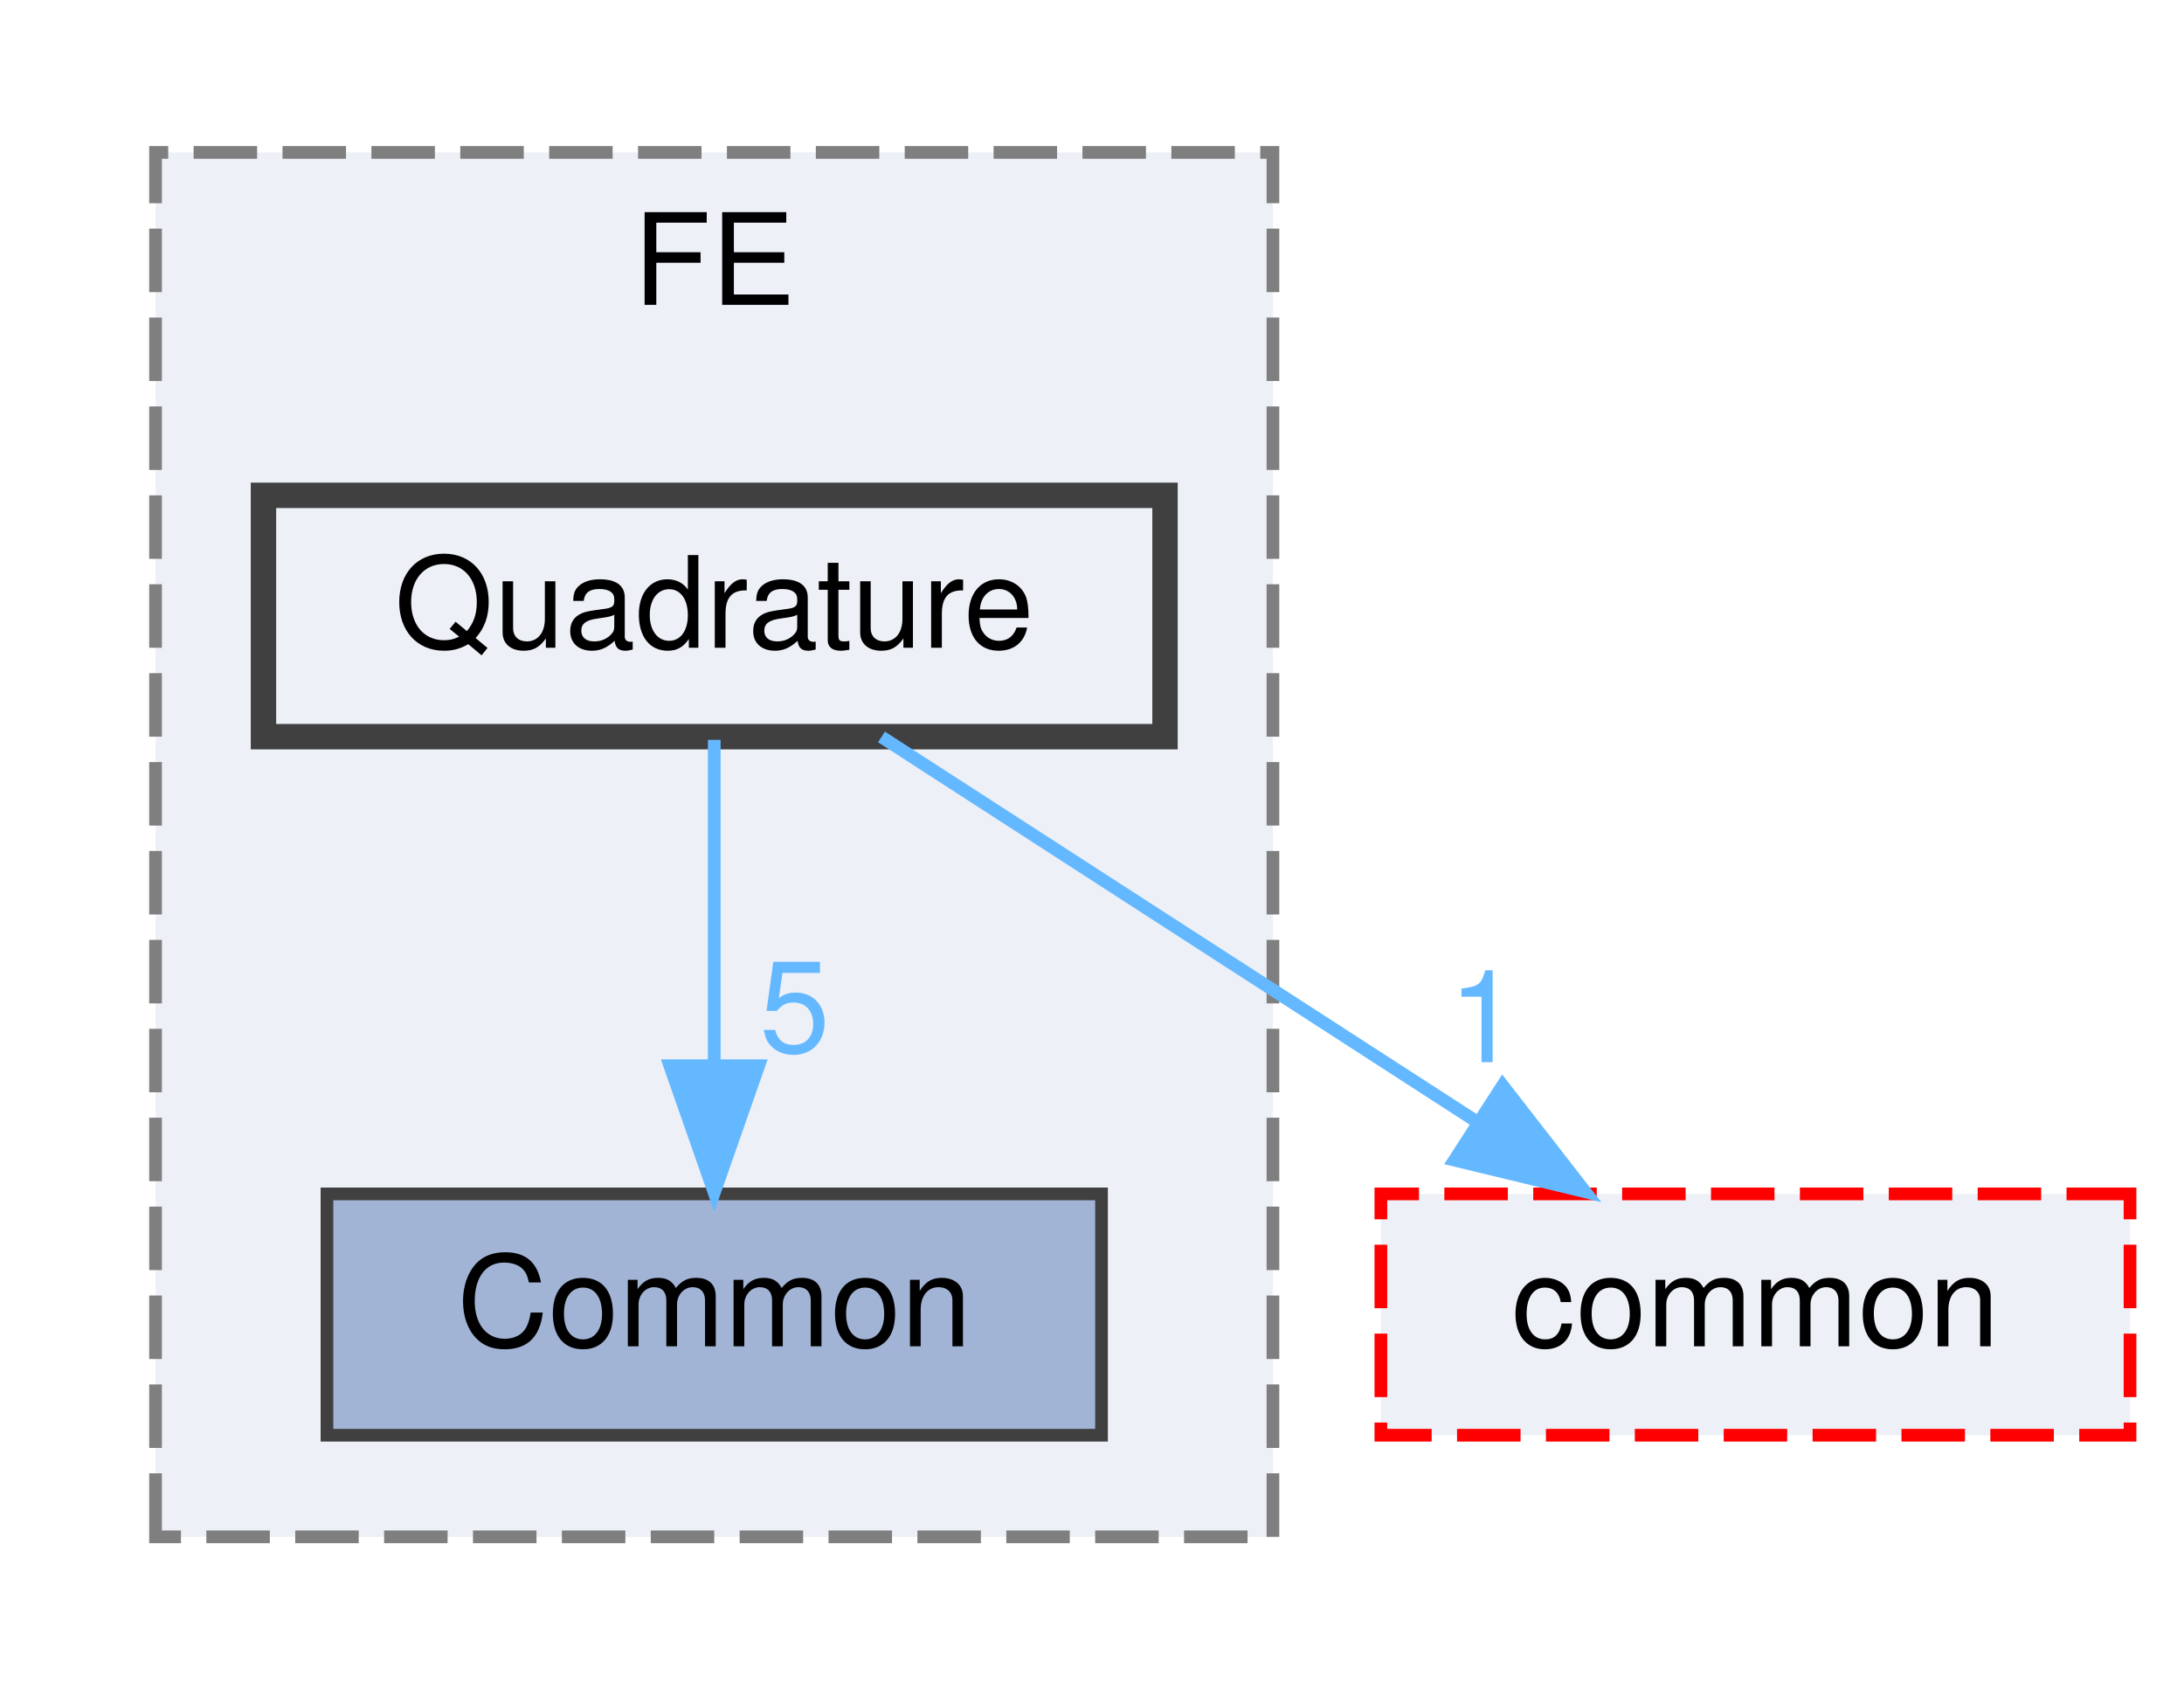
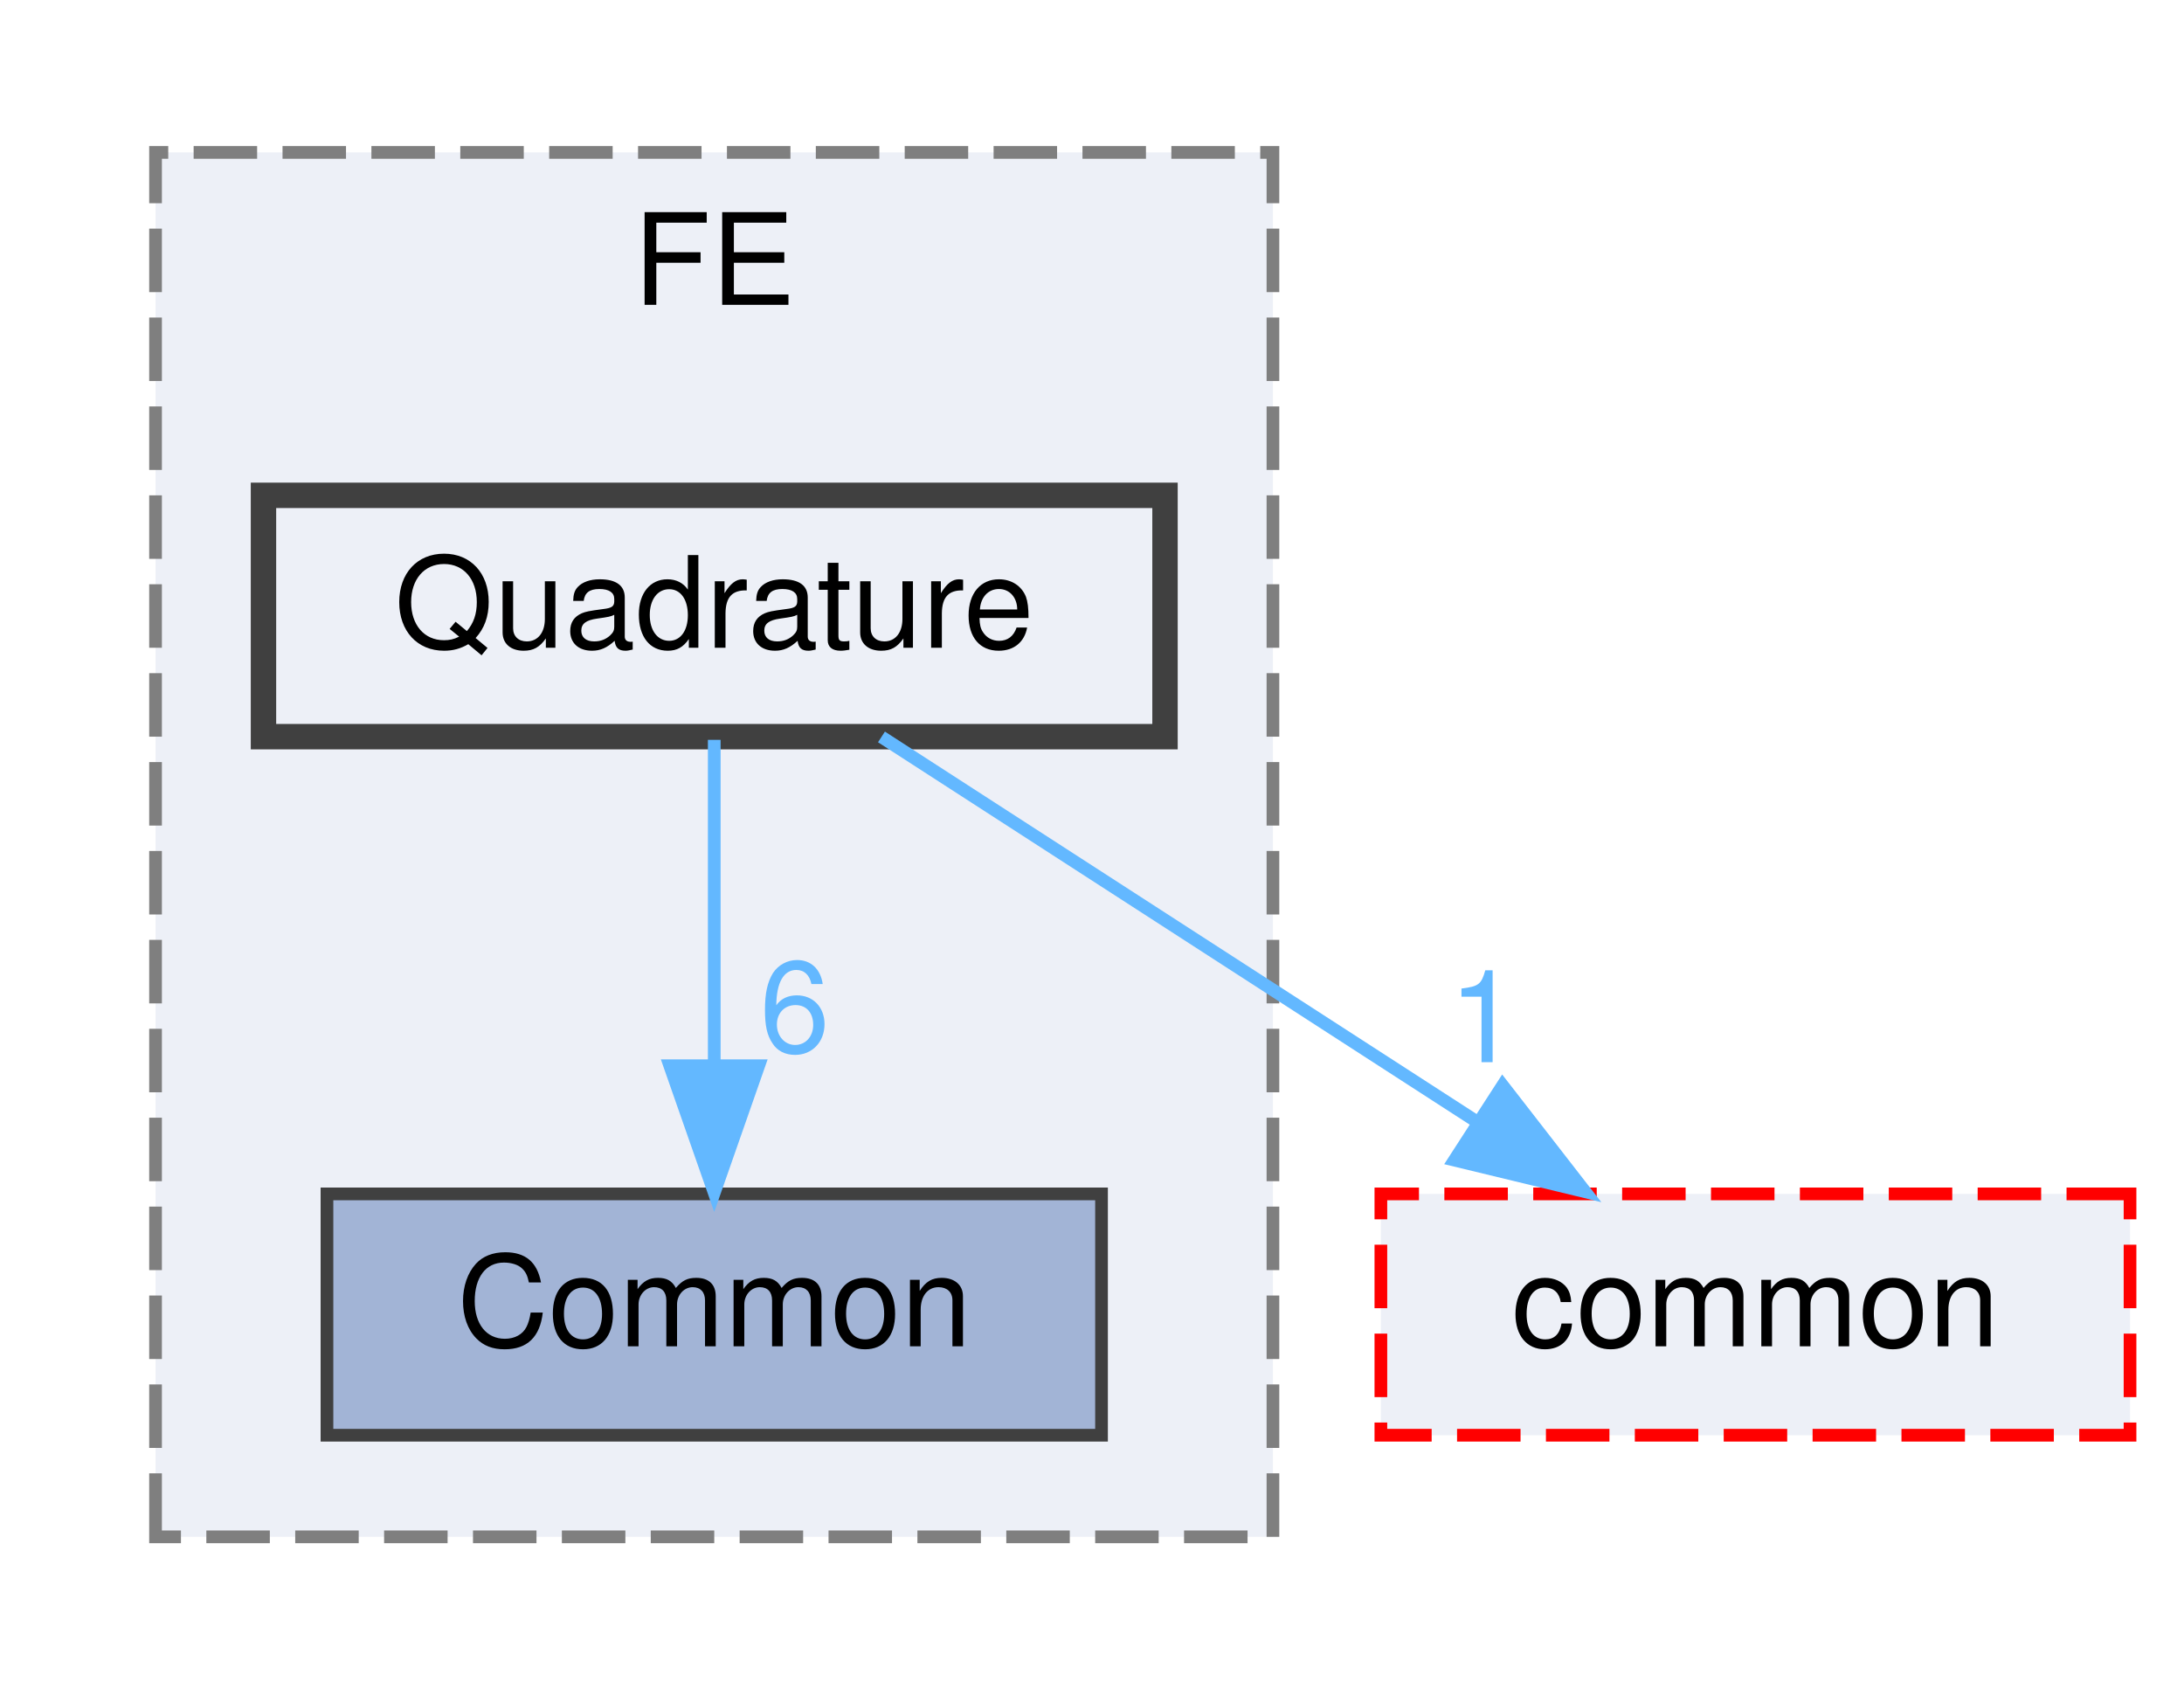
<svg xmlns="http://www.w3.org/2000/svg" xmlns:xlink="http://www.w3.org/1999/xlink" width="172pt" height="133pt" viewBox="0.00 0.00 171.50 133.00">
  <g id="graph0" class="graph" transform="scale(1 1) rotate(0) translate(4 129)">
    <g id="clust1" class="cluster">
      <g id="a_clust1">
        <a xlink:href="dir_edb35bb30936176f05c4bb64c6d7790d.html" target="_top" xlink:title="FE">
          <polygon fill="#edf0f7" stroke="#7f7f7f" stroke-dasharray="5,2" points="8,-8 8,-117 96,-117 96,-8 8,-8" />
          <text text-anchor="middle" x="52" y="-105" font-family="Helvetica,sans-Serif" font-size="10.00">FE</text>
        </a>
      </g>
    </g>
    <g id="node1" class="node">
      <g id="a_node1">
        <a xlink:href="dir_96df3096849ba2100b519ff41bd318ab.html" target="_top" xlink:title="Common">
          <polygon fill="#a2b4d6" stroke="#404040" points="82.5,-35 21.5,-35 21.5,-16 82.5,-16 82.5,-35" />
          <text text-anchor="middle" x="52" y="-23" font-family="Helvetica,sans-Serif" font-size="10.00">Common</text>
        </a>
      </g>
    </g>
    <g id="node2" class="node">
      <g id="a_node2">
        <a xlink:href="dir_6fee97e99cfc2609ac420813257e7f71.html" target="_top" xlink:title="Quadrature">
          <polygon fill="#edf0f7" stroke="#404040" stroke-width="2" points="87.5,-90 16.5,-90 16.5,-71 87.5,-71 87.5,-90" />
          <text text-anchor="middle" x="52" y="-78" font-family="Helvetica,sans-Serif" font-size="10.00">Quadrature</text>
        </a>
      </g>
    </g>
    <g id="edge2" class="edge">
      <g id="a_edge2">
        <a xlink:href="dir_000034_000006.html" target="_top">
          <path fill="none" stroke="#63b8ff" d="M52,-70.75C52,-63.8 52,-53.85 52,-45.13" />
          <polygon fill="#63b8ff" stroke="#63b8ff" points="55.5,-45.09 52,-35.09 48.5,-45.09 55.5,-45.09" />
        </a>
      </g>
      <g id="a_edge2-headlabel">
-         <a xlink:href="dir_000034_000006.html" target="_top" xlink:title="5">
-           <text text-anchor="middle" x="58.34" y="-46.18" font-family="Helvetica,sans-Serif" font-size="10.00" fill="#63b8ff">5</text>
+         <a xlink:href="dir_000034_000006.html" target="_top" xlink:title="6">
+           <text text-anchor="middle" x="58.34" y="-46.18" font-family="Helvetica,sans-Serif" font-size="10.00" fill="#63b8ff">6</text>
        </a>
      </g>
    </g>
    <g id="node3" class="node">
      <g id="a_node3">
        <a xlink:href="dir_14dde7a1249eddbc1139bface84a02c3.html" target="_top" xlink:title="common">
          <polygon fill="#edf0f7" stroke="red" stroke-dasharray="5,2" points="163.5,-35 104.5,-35 104.5,-16 163.5,-16 163.5,-35" />
          <text text-anchor="middle" x="134" y="-23" font-family="Helvetica,sans-Serif" font-size="10.00">common</text>
        </a>
      </g>
    </g>
    <g id="edge1" class="edge">
      <g id="a_edge1">
        <a xlink:href="dir_000034_000005.html" target="_top">
          <path fill="none" stroke="#63b8ff" d="M65.17,-70.98C77.77,-62.84 97,-50.41 111.94,-40.76" />
          <polygon fill="#63b8ff" stroke="#63b8ff" points="114.09,-43.54 120.59,-35.17 110.29,-37.66 114.09,-43.54" />
        </a>
      </g>
      <g id="a_edge1-headlabel">
        <a xlink:href="dir_000034_000005.html" target="_top" xlink:title="1">
          <text text-anchor="middle" x="112.61" y="-45.37" font-family="Helvetica,sans-Serif" font-size="10.00" fill="#63b8ff">1</text>
        </a>
      </g>
    </g>
  </g>
</svg>
